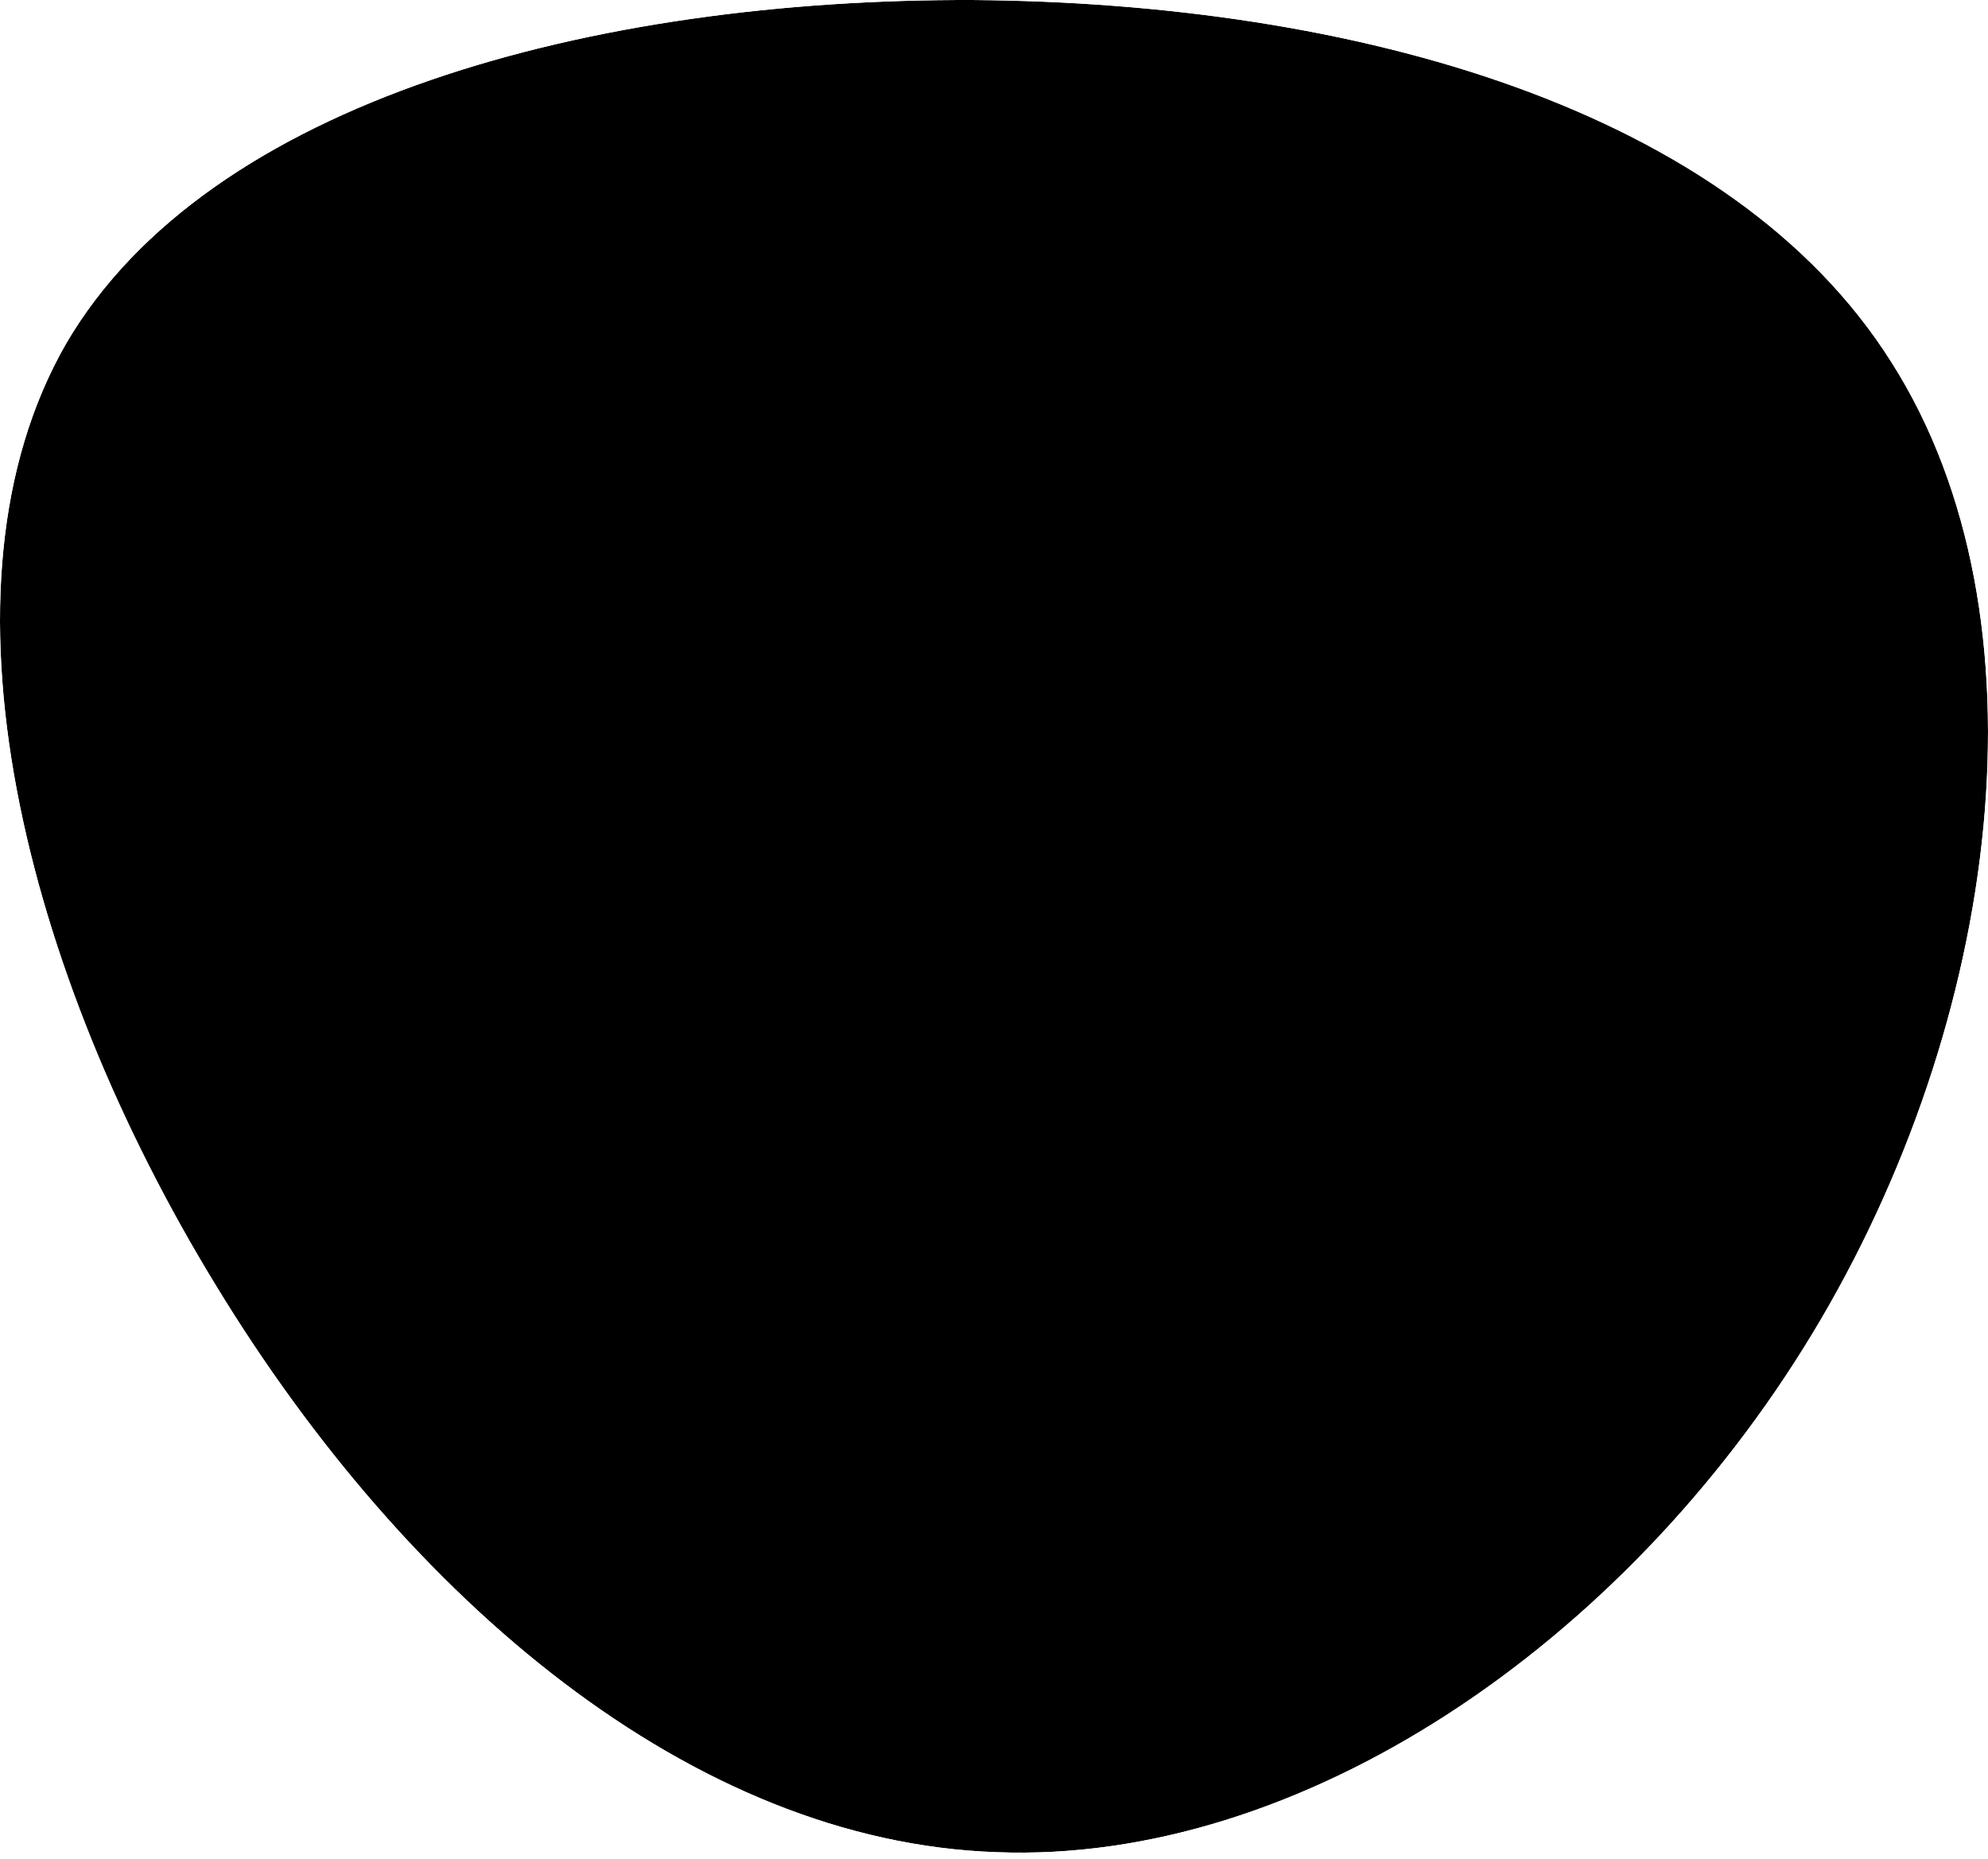
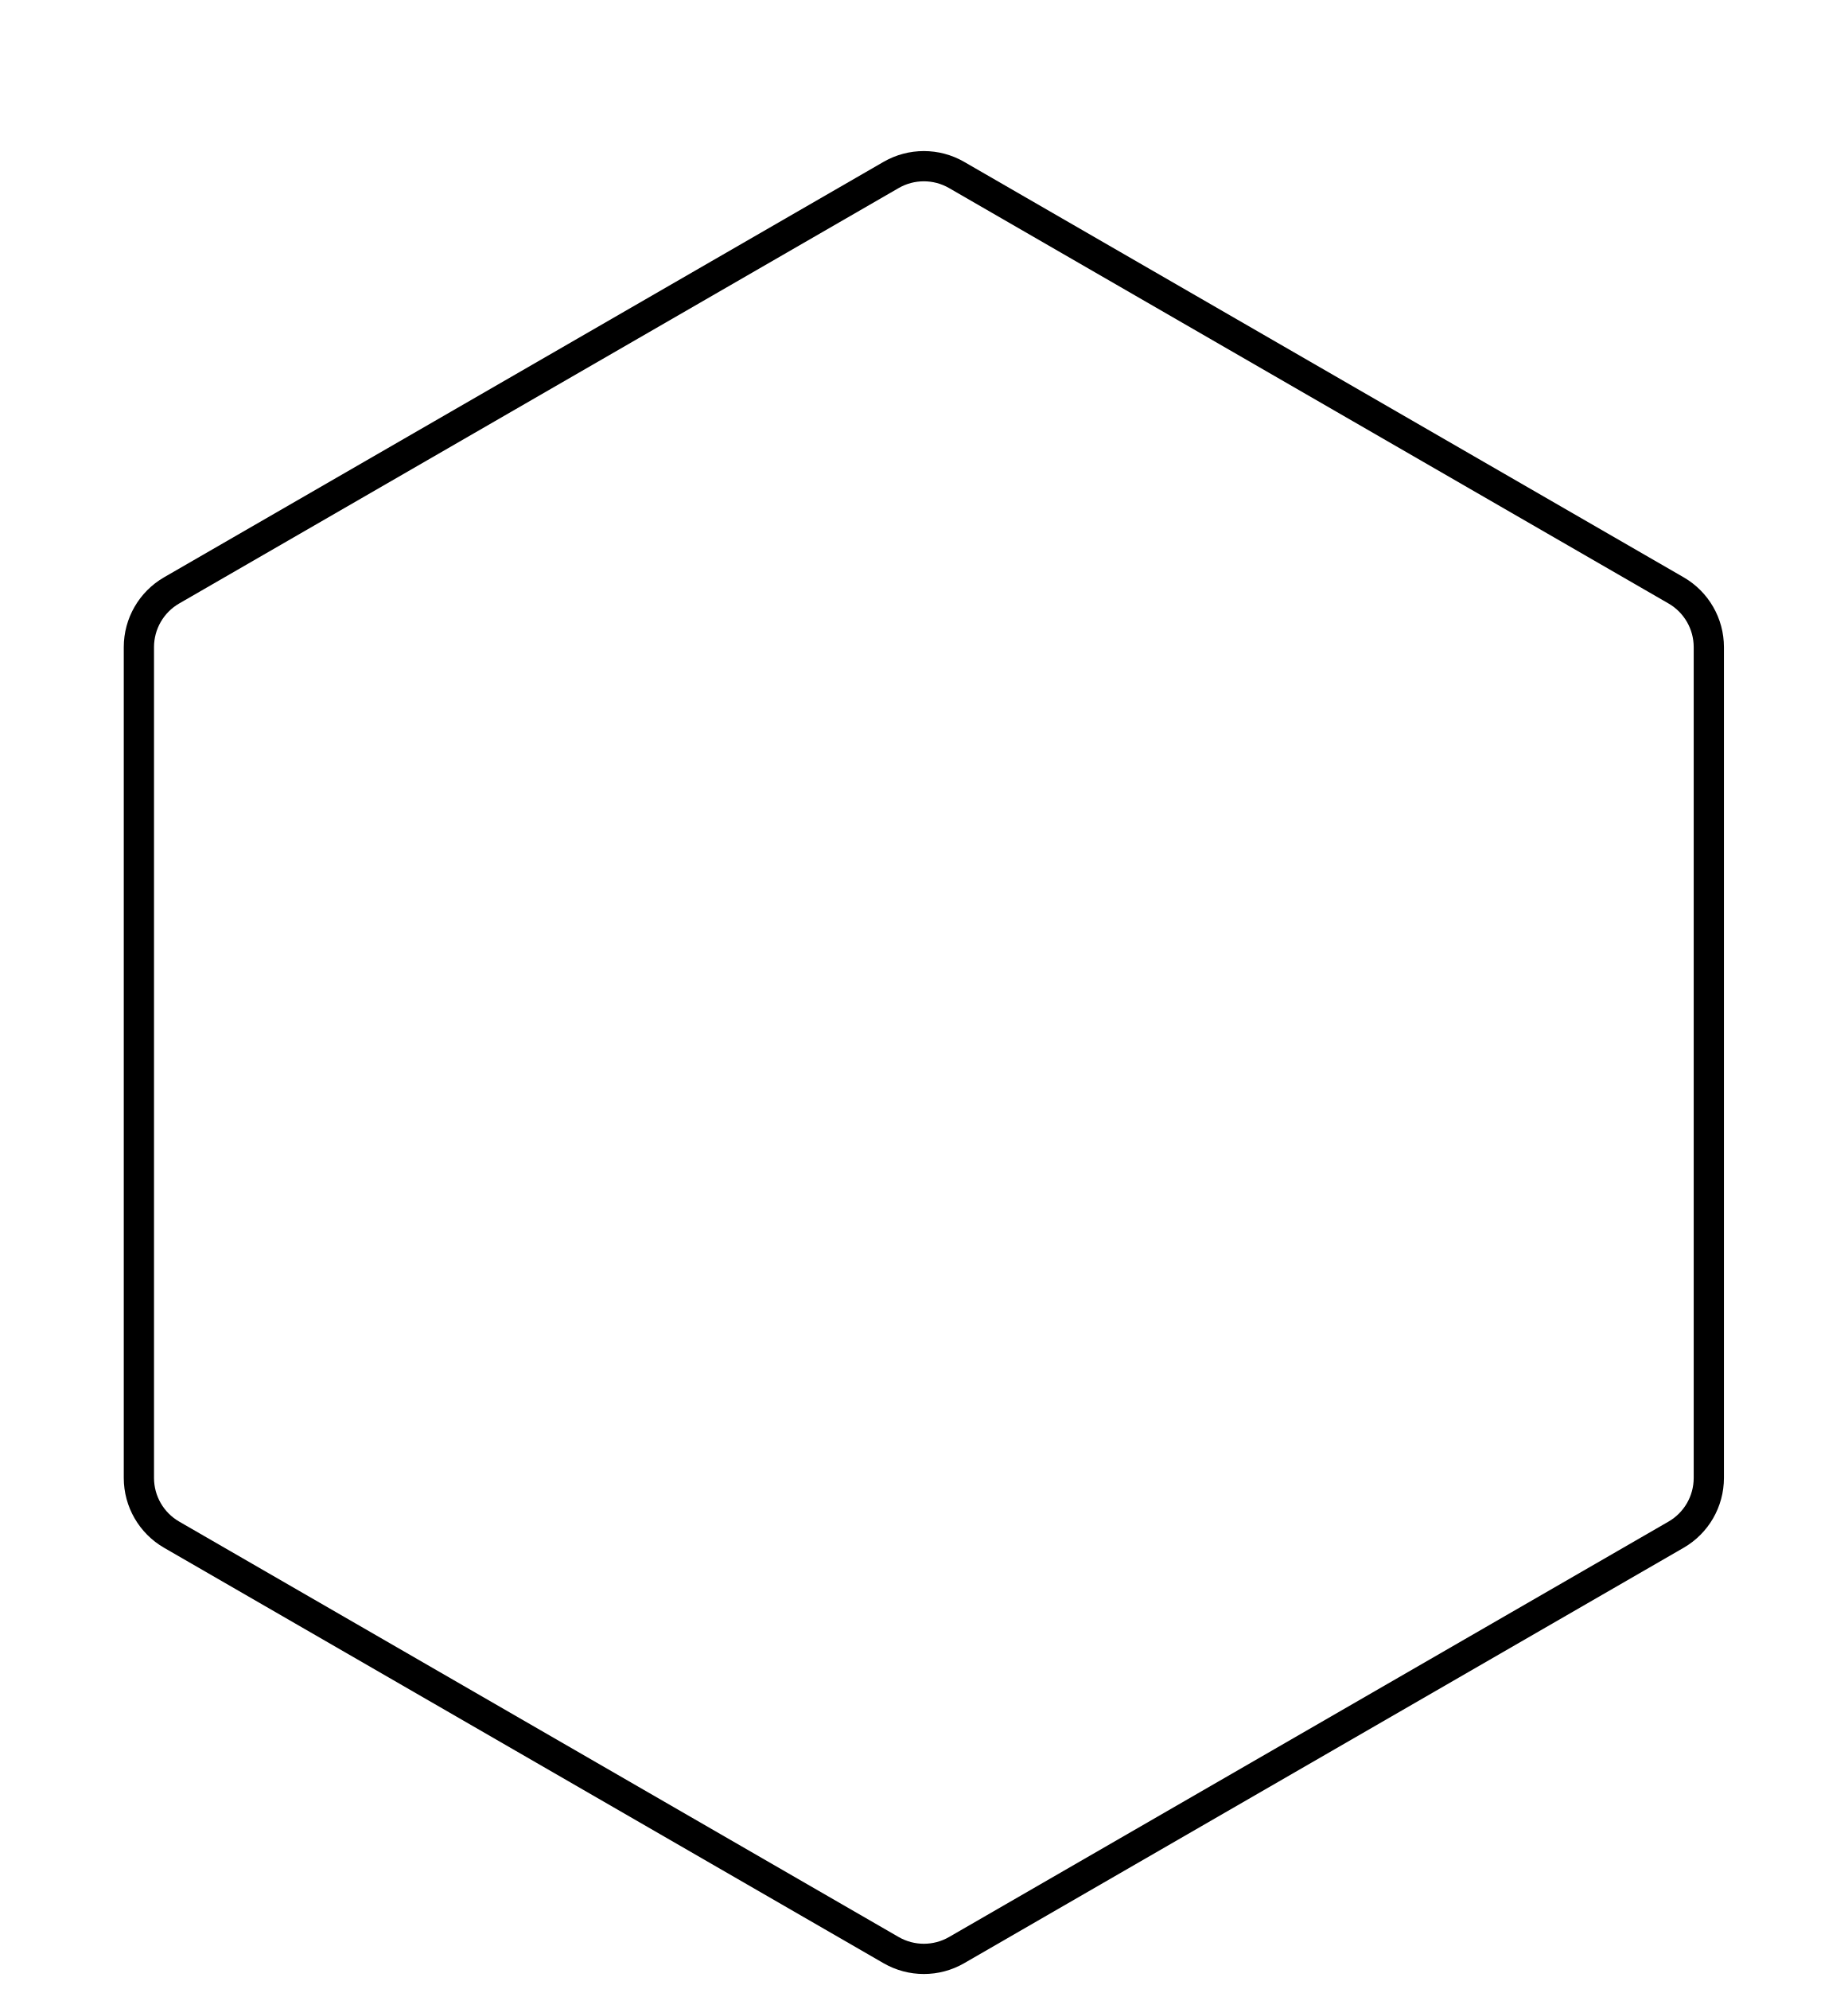
- <svg xmlns="http://www.w3.org/2000/svg" xmlns:xlink="http://www.w3.org/1999/xlink" viewBox="0 0 200 187">
-   <mask id="mask0" mask-type="alpha">
-     <path d="M190.312 36.488C206.582 62.119 201.309 102.826 182.328 134.186C163.346 165.547          130.807 187.559 100.226 186.353C69.645 185.297 41.023 161.023 21.74 129.362C2.458          97.851 -7.485 59.103 6.676 34.528C20.987 10.103 59.703 -0.149 97.967          0.002C136.23 0.303 174.193 10.857 190.312 36.488Z" />
+ <svg xmlns="http://www.w3.org/2000/svg" viewBox="0 0 550 592" fill="none">
+   <mask id="maskBorder" mask-type="alpha">
+     <path d="M263 48.178C270.426 43.891 279.574 43.891 287 48.178L501.157        171.822C508.583 176.109 513.157 184.032 513.157 192.606V439.894C513.157        448.468 508.583 456.391 501.157 460.678L287 584.322C279.574 588.609        270.426 588.609 263 584.322L48.843 460.678C41.417 456.391 36.843 448.468 36.843        439.894V192.606C36.843 184.032 41.417 176.109 48.843 171.822L263 48.178Z" fill="black" />
  </mask>
-   <g mask="url(#mask0)">
-     <path d="M190.312 36.488C206.582 62.119 201.309 102.826 182.328 134.186C163.346          165.547 130.807 187.559 100.226 186.353C69.645 185.297 41.023 161.023 21.74          129.362C2.458 97.851 -7.485 59.103 6.676 34.528C20.987 10.103 59.703          -0.149 97.967 0.002C136.23 0.303 174.193 10.857 190.312 36.488Z" />
-     <image xlink:href="" />
+   <g mask="url(#maskBorder)">
+     <rect x="37" width="476" height="630" fill="url(#pattern2)" />
+     <path d="M285 51.642L499.157 175.286C505.345 178.859 509.157 185.461 509.157        192.606V439.894C509.157 447.039 505.345 453.641 499.157 457.214L285        580.858C278.812 584.43 271.188 584.43 265 580.858L50.843 457.214C44.655 453.641        40.843 447.039 40.843 439.894V192.606C40.843 185.461 44.655 178.859 50.843        175.286L265 51.642C271.188 48.07 278.812 48.07 285 51.642Z" stroke="black" stroke-width="10" />
  </g>
+   <rect x="37" width="476" height="300" fill="url(#pattern3)" />
+   <defs>
+     <pattern id="pattern2" patternContentUnits="objectBoundingBox" width="1" height="1">
+       <use href="#imageBorder" transform="matrix(0.00143057 0 0 0.00108108 0.0404062 0)" />
+     </pattern>
+     <pattern id="pattern3" patternContentUnits="objectBoundingBox" width="1" height="1">
+       <use href="#imageBorder" transform="matrix(0.00143057 0 0 0.00226984 0.0404062 0)" />
+     </pattern>
+     <image id="imageBorder" width="640" height="940" href="" />
+   </defs>
</svg>
